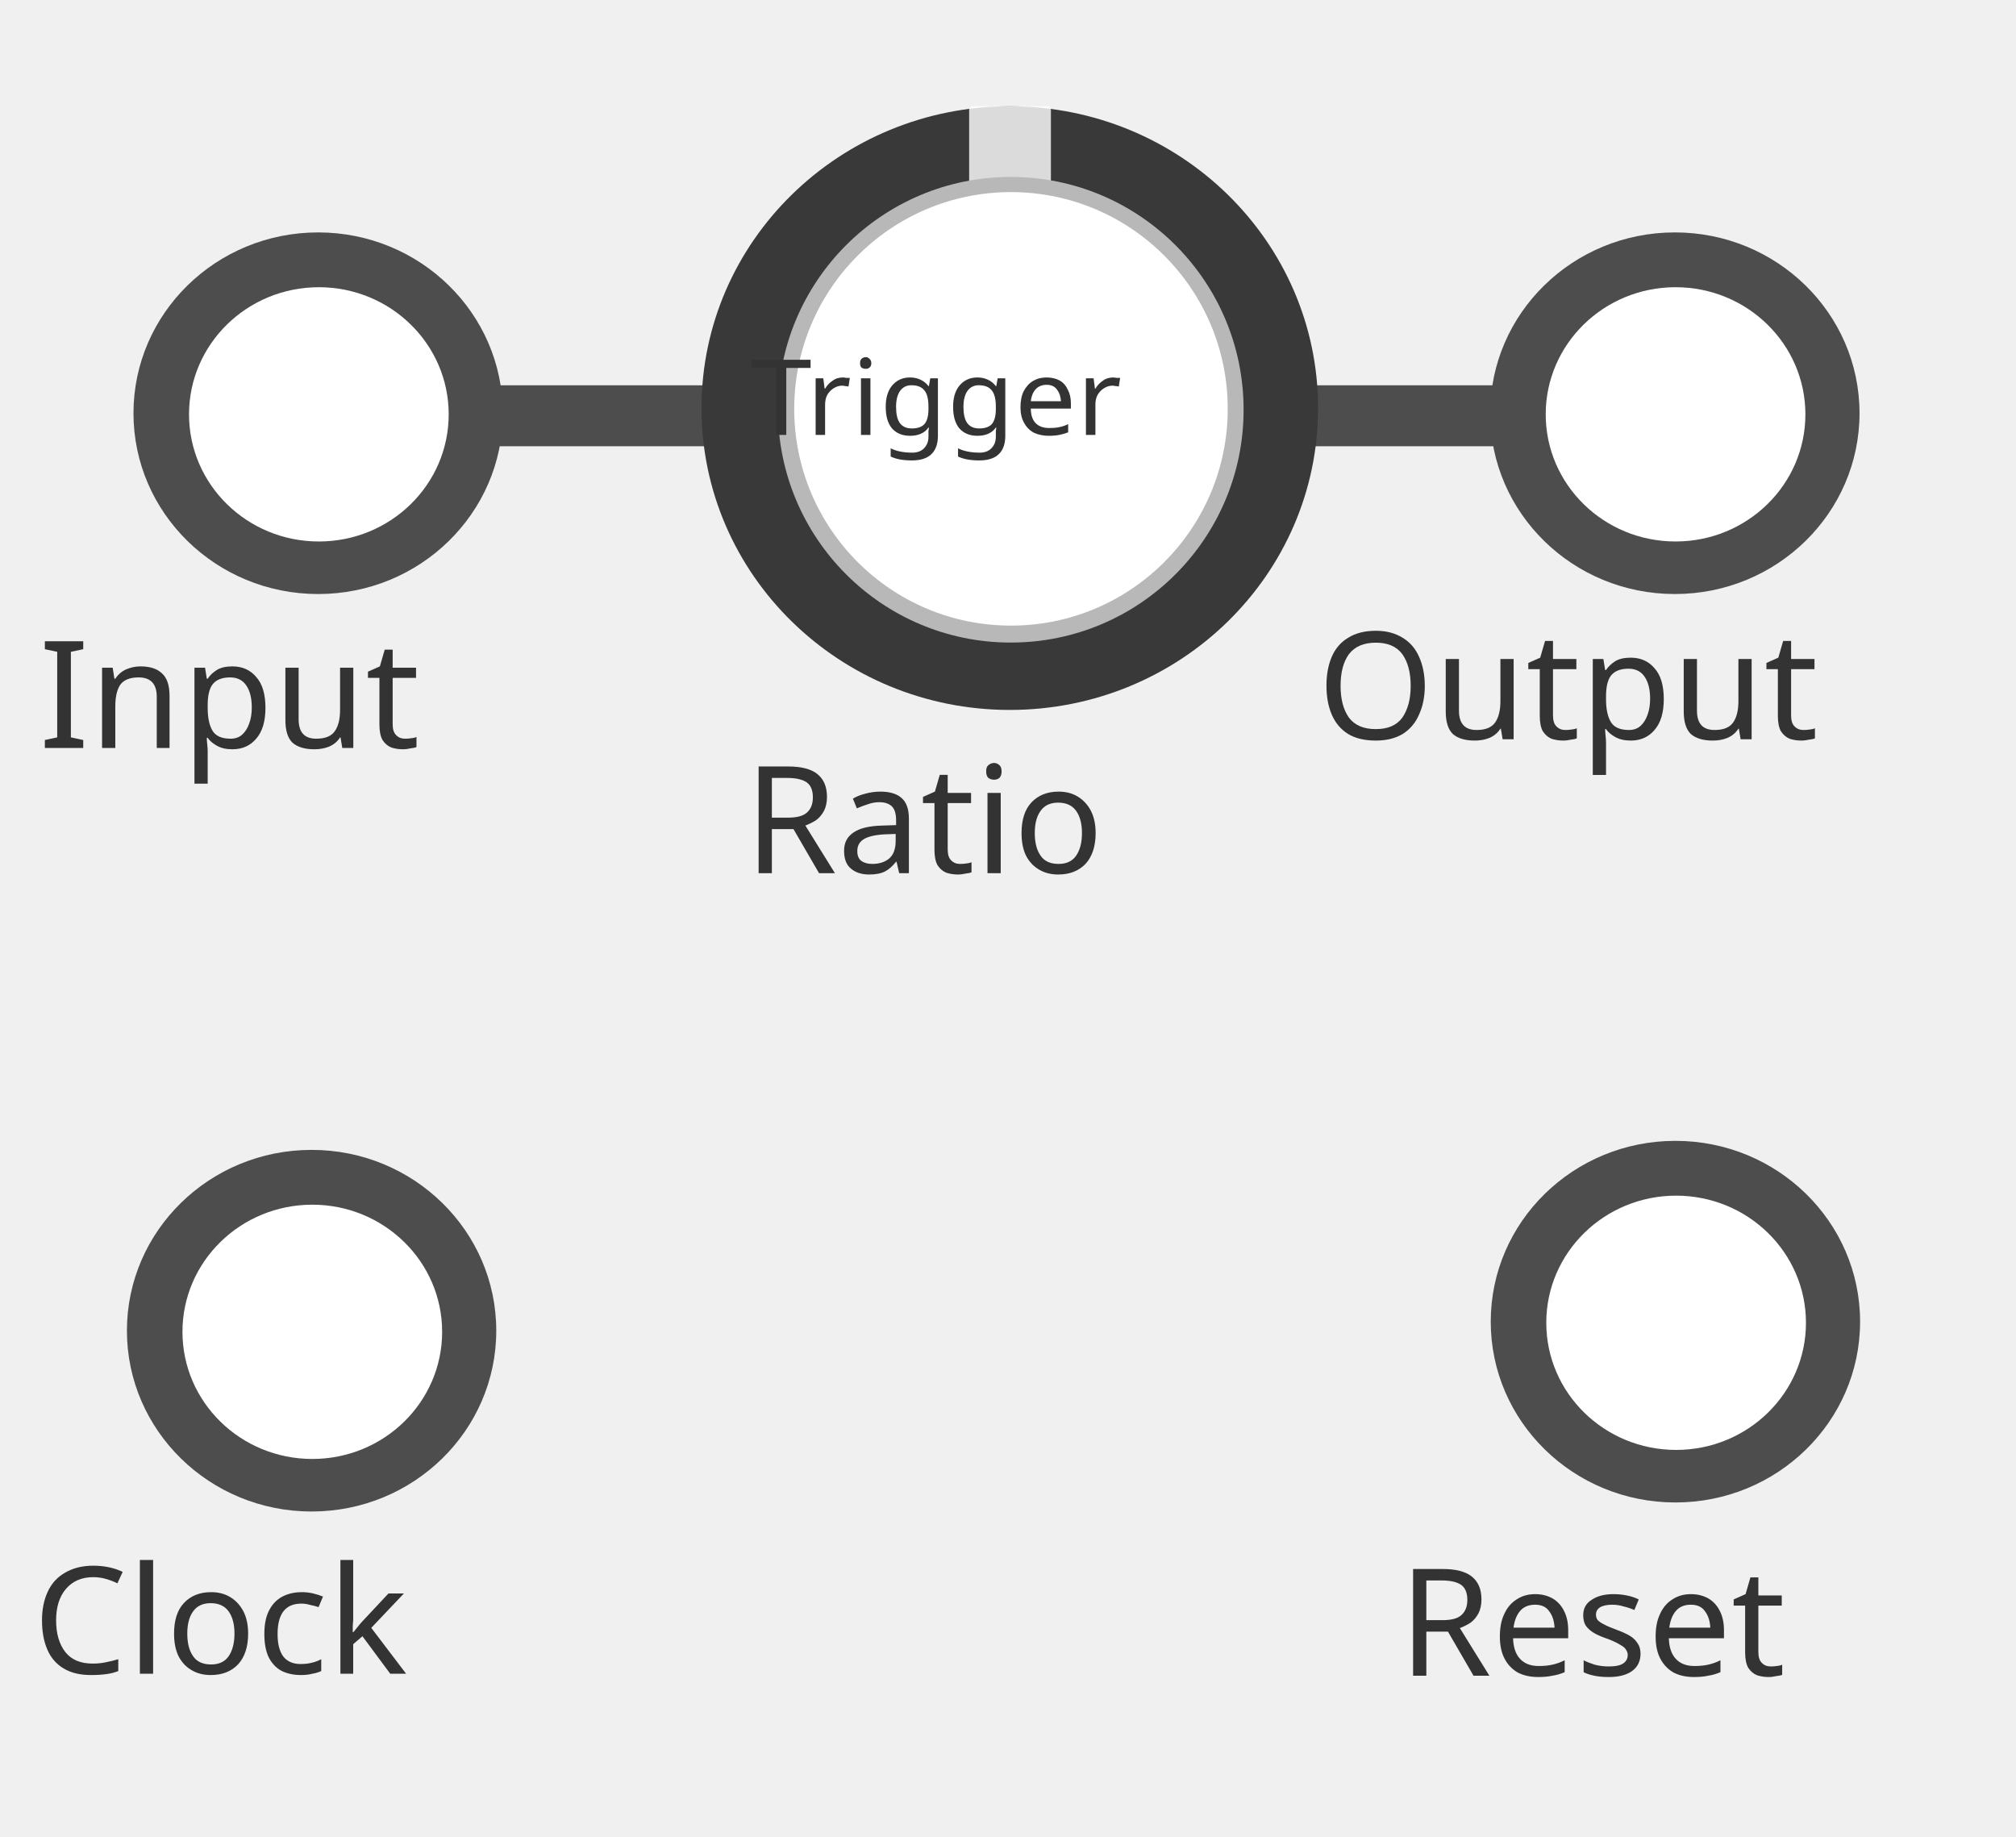
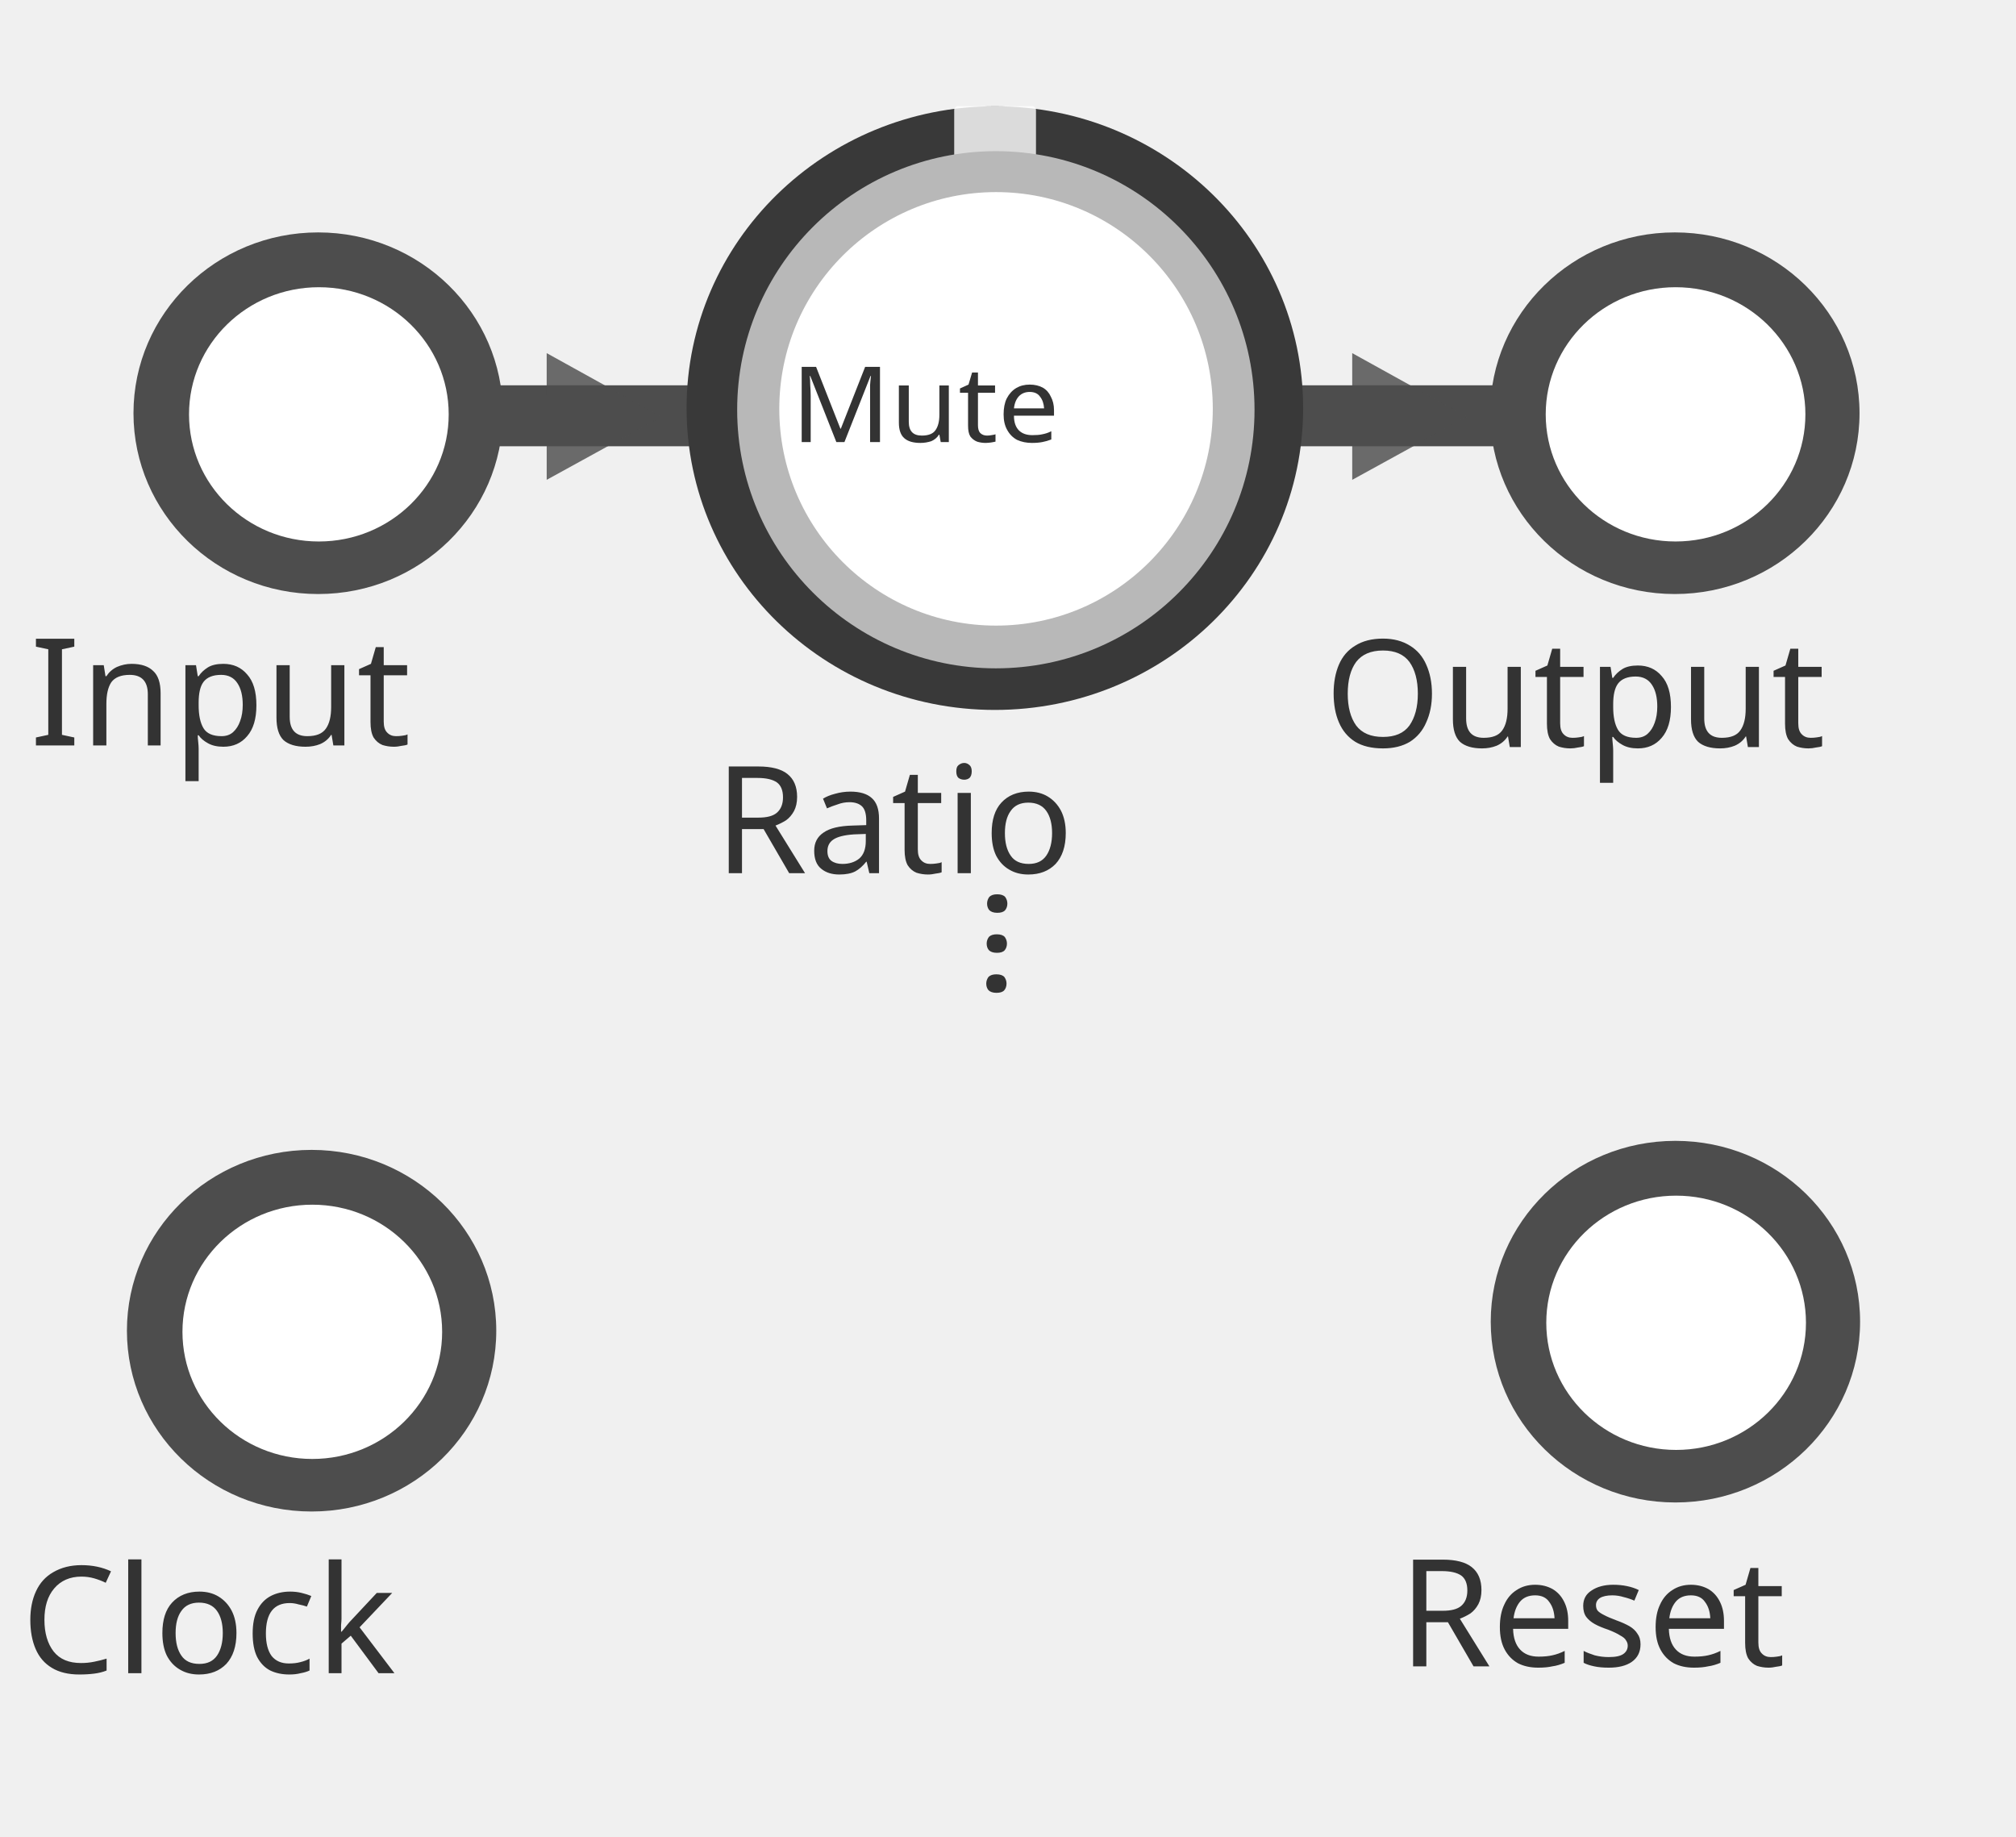
<svg xmlns="http://www.w3.org/2000/svg" width="270" height="246" viewBox="0 0 71.438 65.088" version="1.1" id="svg5" xml:space="preserve">
  <defs id="defs2" />
  <g id="layer1">
    <g id="g948" transform="translate(32.35607,-134.0895)" style="fill:#4d4d4d">
      <ellipse style="fill:#4d4d4d;stroke-width:0.353" id="ellipse944" cx="26.993" cy="148.732" rx="6.544" ry="6.407" />
      <ellipse style="fill:#ffffff;stroke-width:0.248" id="ellipse946" cx="27.018" cy="148.772" rx="4.601" ry="4.505" />
    </g>
    <g id="g6893" transform="translate(-15.71918,-134.0893)" style="fill:#4d4d4d">
      <ellipse style="fill:#4d4d4d;stroke-width:0.353" id="ellipse6889" cx="26.993" cy="148.732" rx="6.544" ry="6.407" />
      <ellipse style="fill:#ffffff;stroke-width:0.248" id="ellipse6891" cx="27.018" cy="148.772" rx="4.601" ry="4.505" />
    </g>
    <g id="g6893-3" transform="translate(-15.9515,-101.5786)" style="fill:#4d4d4d">
      <ellipse style="fill:#4d4d4d;stroke-width:0.353" id="ellipse6889-6" cx="26.993" cy="148.732" rx="6.544" ry="6.407" />
      <ellipse style="fill:#ffffff;stroke-width:0.248" id="ellipse6891-7" cx="27.018" cy="148.772" rx="4.601" ry="4.505" />
    </g>
    <g id="g6893-3-5" transform="translate(32.37618,-101.8988)" style="fill:#4d4d4d">
      <ellipse style="fill:#4d4d4d;stroke-width:0.353" id="ellipse6889-6-3" cx="26.993" cy="148.732" rx="6.544" ry="6.407" />
      <ellipse style="fill:#ffffff;stroke-width:0.248" id="ellipse6891-7-5" cx="27.018" cy="148.772" rx="4.601" ry="4.505" />
    </g>
-     <text xml:space="preserve" style="font-style:normal;font-weight:normal;font-size:5.292px;line-height:1.25;font-family:sans-serif;text-align:center;text-anchor:middle;fill:#000000;fill-opacity:1;stroke:none;stroke-width:0.265" x="11.56" y="26.504" id="text11473">
-       <tspan id="tspan11471" style="font-size:5.292px;text-align:center;text-anchor:middle;fill:#333333;stroke-width:0.265" x="11.56" y="26.504">Input</tspan>
+     <text xml:space="preserve" style="font-style:normal;font-weight:normal;font-size:5.292px;line-height:1.25;font-family:sans-serif;text-align:center;text-anchor:middle;fill:#000000;fill-opacity:1;stroke:none;stroke-width:0.265" x="11.245" y="26.415" id="text11473">
+       <tspan id="tspan11471" style="font-size:5.292px;text-align:center;text-anchor:middle;fill:#333333;stroke-width:0.265" x="11.245" y="26.415">Input</tspan>
    </text>
-     <text xml:space="preserve" style="font-style:normal;font-weight:normal;font-size:5.292px;line-height:1.25;font-family:sans-serif;text-align:center;text-anchor:middle;fill:#000000;fill-opacity:1;stroke:none;stroke-width:0.265" x="36.176" y="30.941" id="text11473-3">
-       <tspan id="tspan11471-6" style="font-size:5.292px;text-align:center;text-anchor:middle;fill:#333333;stroke-width:0.265" x="36.176" y="30.941">Ratio</tspan>
+     <text xml:space="preserve" style="font-style:normal;font-weight:normal;font-size:5.292px;line-height:1.25;font-family:sans-serif;text-align:center;text-anchor:middle;fill:#000000;fill-opacity:1;stroke:none;stroke-width:0.265" x="35.117" y="30.941" id="text11473-3">
+       <tspan id="tspan11471-6" style="font-size:5.292px;text-align:center;text-anchor:middle;fill:#333333;stroke-width:0.265" x="35.117" y="30.941">Ratio</tspan>
    </text>
-     <text xml:space="preserve" style="font-style:normal;font-weight:normal;font-size:5.292px;line-height:1.25;font-family:sans-serif;text-align:center;text-anchor:middle;fill:#000000;fill-opacity:1;stroke:none;stroke-width:0.265" x="11.238" y="59.308" id="text11473-9">
-       <tspan id="tspan11471-1" style="font-size:5.292px;text-align:center;text-anchor:middle;fill:#333333;stroke-width:0.265" x="11.238" y="59.308">Clock</tspan>
+     <text xml:space="preserve" style="font-style:normal;font-weight:normal;font-size:5.292px;line-height:1.25;font-family:sans-serif;text-align:center;text-anchor:middle;fill:#000000;fill-opacity:1;stroke:none;stroke-width:0.265" x="36.514" y="-35.387" id="text11473-3-2" transform="rotate(90.59544)">
+       <tspan id="tspan11471-6-61" style="font-size:5.292px;text-align:center;text-anchor:middle;fill:#333333;stroke-width:0.265" x="36.514" y="-35.387">...</tspan>
    </text>
-     <text xml:space="preserve" style="font-style:normal;font-weight:normal;font-size:5.292px;line-height:1.25;font-family:sans-serif;text-align:center;text-anchor:middle;fill:#000000;fill-opacity:1;stroke:none;stroke-width:0.265" x="58.991" y="26.198" id="text11477">
-       <tspan id="tspan11475" style="font-size:5.292px;text-align:center;text-anchor:middle;fill:#333333;stroke-width:0.265" x="58.991" y="26.198">Output</tspan>
+     <text xml:space="preserve" style="font-style:normal;font-weight:normal;font-size:5.292px;line-height:1.25;font-family:sans-serif;text-align:center;text-anchor:middle;fill:#000000;fill-opacity:1;stroke:none;stroke-width:0.265" x="10.826" y="59.29" id="text11473-9">
+       <tspan id="tspan11471-1" style="font-size:5.292px;text-align:center;text-anchor:middle;fill:#333333;stroke-width:0.265" x="10.826" y="59.29">Clock</tspan>
    </text>
-     <text xml:space="preserve" style="font-style:normal;font-weight:normal;font-size:5.292px;line-height:1.25;font-family:sans-serif;text-align:center;text-anchor:middle;fill:#000000;fill-opacity:1;stroke:none;stroke-width:0.265" x="59.85" y="59.378" id="text11477-6">
-       <tspan id="tspan11475-2" style="font-size:5.292px;text-align:center;text-anchor:middle;fill:#333333;stroke-width:0.265" x="59.85" y="59.378">Reset</tspan>
+     <text xml:space="preserve" style="font-style:normal;font-weight:normal;font-size:5.292px;line-height:1.25;font-family:sans-serif;text-align:center;text-anchor:middle;fill:#000000;fill-opacity:1;stroke:none;stroke-width:0.265" x="59.245" y="26.474" id="text11477">
+       <tspan id="tspan11475" style="font-size:5.292px;text-align:center;text-anchor:middle;fill:#333333;stroke-width:0.265" x="59.245" y="26.474">Output</tspan>
+     </text>
+     <text xml:space="preserve" style="font-style:normal;font-weight:normal;font-size:5.292px;line-height:1.25;font-family:sans-serif;text-align:center;text-anchor:middle;fill:#000000;fill-opacity:1;stroke:none;stroke-width:0.265" x="59.85" y="59.047" id="text11477-6">
+       <tspan id="tspan11475-2" style="font-size:5.292px;text-align:center;text-anchor:middle;fill:#333333;stroke-width:0.265" x="59.85" y="59.047">Reset</tspan>
    </text>
    <rect style="fill:#4d4d4d;fill-opacity:1;stroke:#474747;stroke-width:0" id="rect16885" width="37.254" height="2.159" x="16.687" y="13.654" ry="0.021" />
-     <g id="g6893-3-2" transform="matrix(1.669352,0,0,1.669352,-9.278207,-233.825)" style="fill:#4d4d4d">
+     <g id="g6893-3-2" transform="matrix(1.669352,0,0,1.669352,-9.807377,-233.825)" style="fill:#4d4d4d">
      <ellipse style="fill:#393939;fill-opacity:1;stroke-width:0.353" id="ellipse6889-6-7" cx="26.993" cy="148.732" rx="6.544" ry="6.407" />
-       <rect style="fill:#ffffff;opacity:0.82;fill-opacity:1;stroke-width:0.162;stroke-linecap:round;stroke:#ffffff;stroke-opacity:1;stroke-dasharray:none;stroke-linejoin:round" id="rect1" width="1.574" height="3.391" x="26.211" y="142.404" />
-       <circle style="fill:#b8b8b8;fill-opacity:1;stroke-width:0.269" id="ellipse6891-7-0-9" cx="27.014" cy="148.767" r="4.942" />
+       <rect style="opacity:0.82;fill:#ffffff;fill-opacity:1;stroke:#ffffff;stroke-width:0.162;stroke-linecap:round;stroke-linejoin:round;stroke-dasharray:none;stroke-opacity:1" id="rect1" width="1.574" height="3.391" x="26.211" y="142.404" />
+       <ellipse style="fill:#b8b8b8;fill-opacity:1;stroke-width:0.299" id="ellipse6891-7-0-9" cx="27.014" cy="148.767" rx="5.491" ry="5.489" />
      <circle style="fill:#ffffff;stroke-width:0.251" id="ellipse6891-7-0" cx="27.018" cy="148.748" r="4.601" />
    </g>
-     <text xml:space="preserve" style="font-style:normal;font-weight:normal;font-size:3.809px;line-height:1.25;font-family:sans-serif;text-align:center;text-anchor:middle;fill:#000000;fill-opacity:1;stroke:none;stroke-width:0.19" x="34.991" y="15.726" id="text11473-3-0" transform="scale(1.020423,0.9799856)">
-       <tspan id="tspan11471-6-6" style="font-size:3.809px;text-align:center;text-anchor:middle;fill:#333333;stroke-width:0.19" x="34.991" y="15.726">Trigger</tspan>
+     <text xml:space="preserve" style="font-style:normal;font-weight:normal;font-size:3.809px;line-height:1.25;font-family:sans-serif;text-align:center;text-anchor:middle;fill:#000000;fill-opacity:1;stroke:none;stroke-width:0.19" x="34.607" y="15.985" id="text11473-3-0" transform="scale(1.020423,0.9799856)">
+       <tspan id="tspan11471-6-6" style="font-size:3.809px;text-align:center;text-anchor:middle;fill:#333333;stroke-width:0.19" x="34.607" y="15.985">Mute</tspan>
    </text>
+     <path style="opacity:0.82;fill:#4d4d4d;fill-opacity:1;stroke:none;stroke-width:0.271;stroke-linecap:round;stroke-linejoin:round" id="path1" d="M 57.021,118.972 37.025,131.23 36.407,107.784 Z" transform="matrix(0.2002428,0.00549154,-0.00524761,0.1913483,12.64721,-8.311531)" />
+     <path style="opacity:0.82;fill:#4d4d4d;fill-opacity:1;stroke:none;stroke-width:0.271;stroke-linecap:round;stroke-linejoin:round" id="path1-3" d="M 57.021,118.972 37.025,131.23 36.407,107.784 Z" transform="matrix(0.2002428,0.00549154,-0.00524761,0.1913483,41.192,-8.31117)" />
  </g>
</svg>
